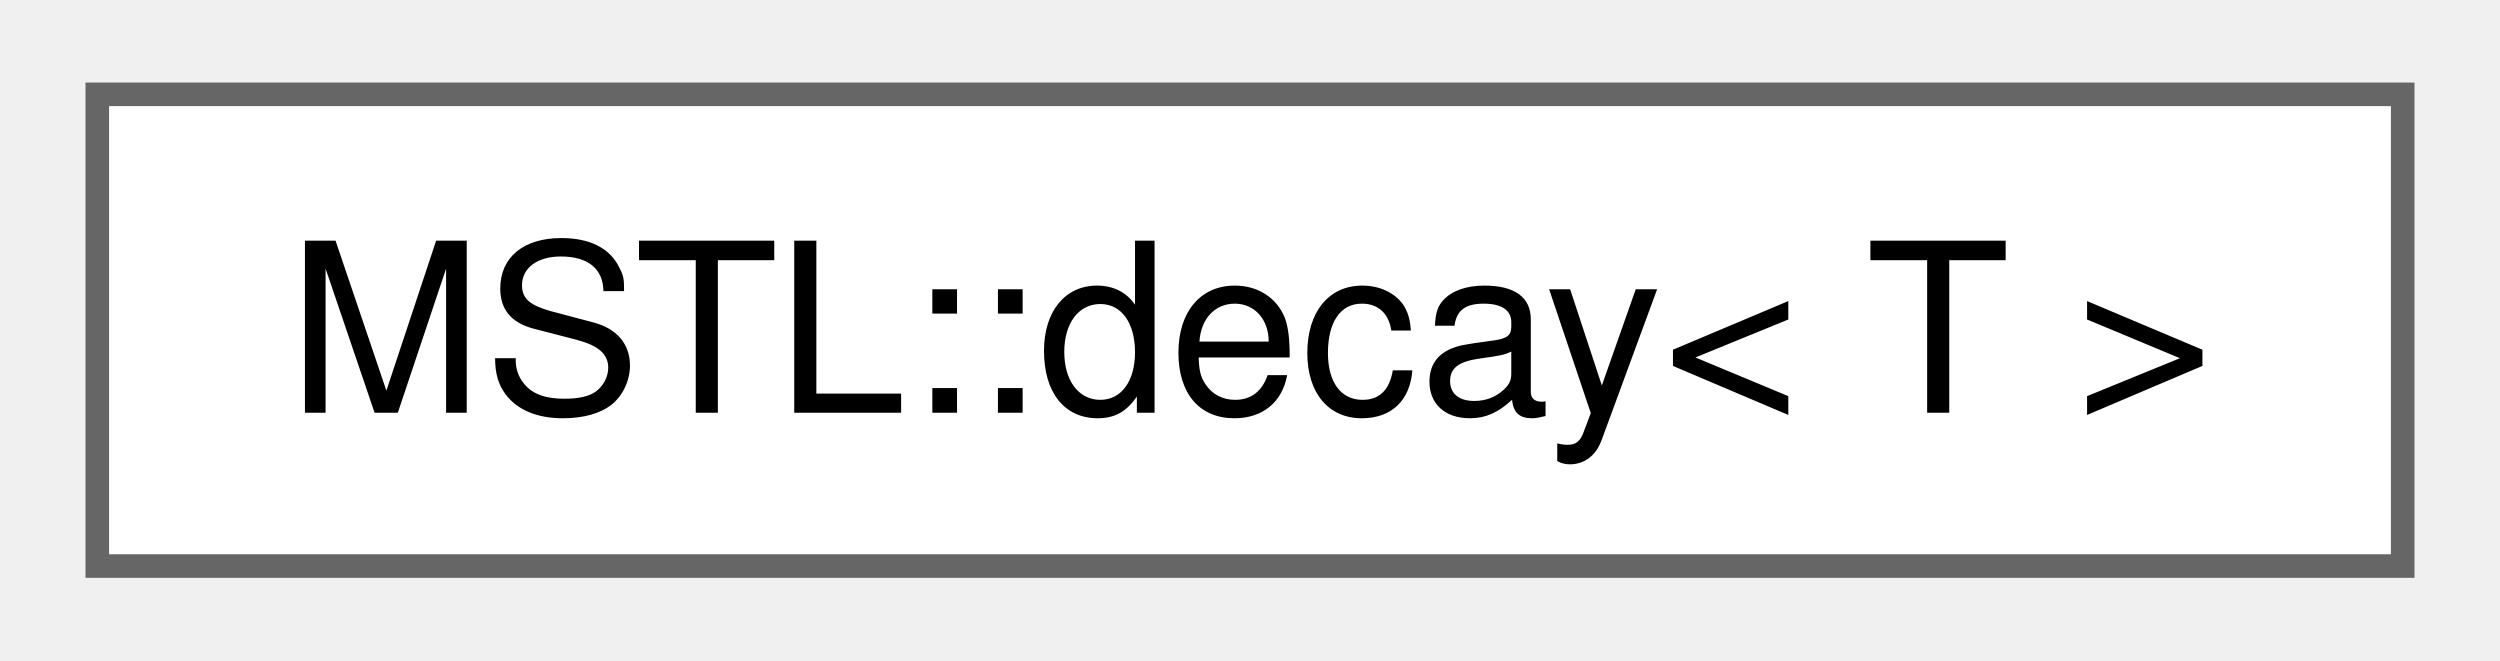
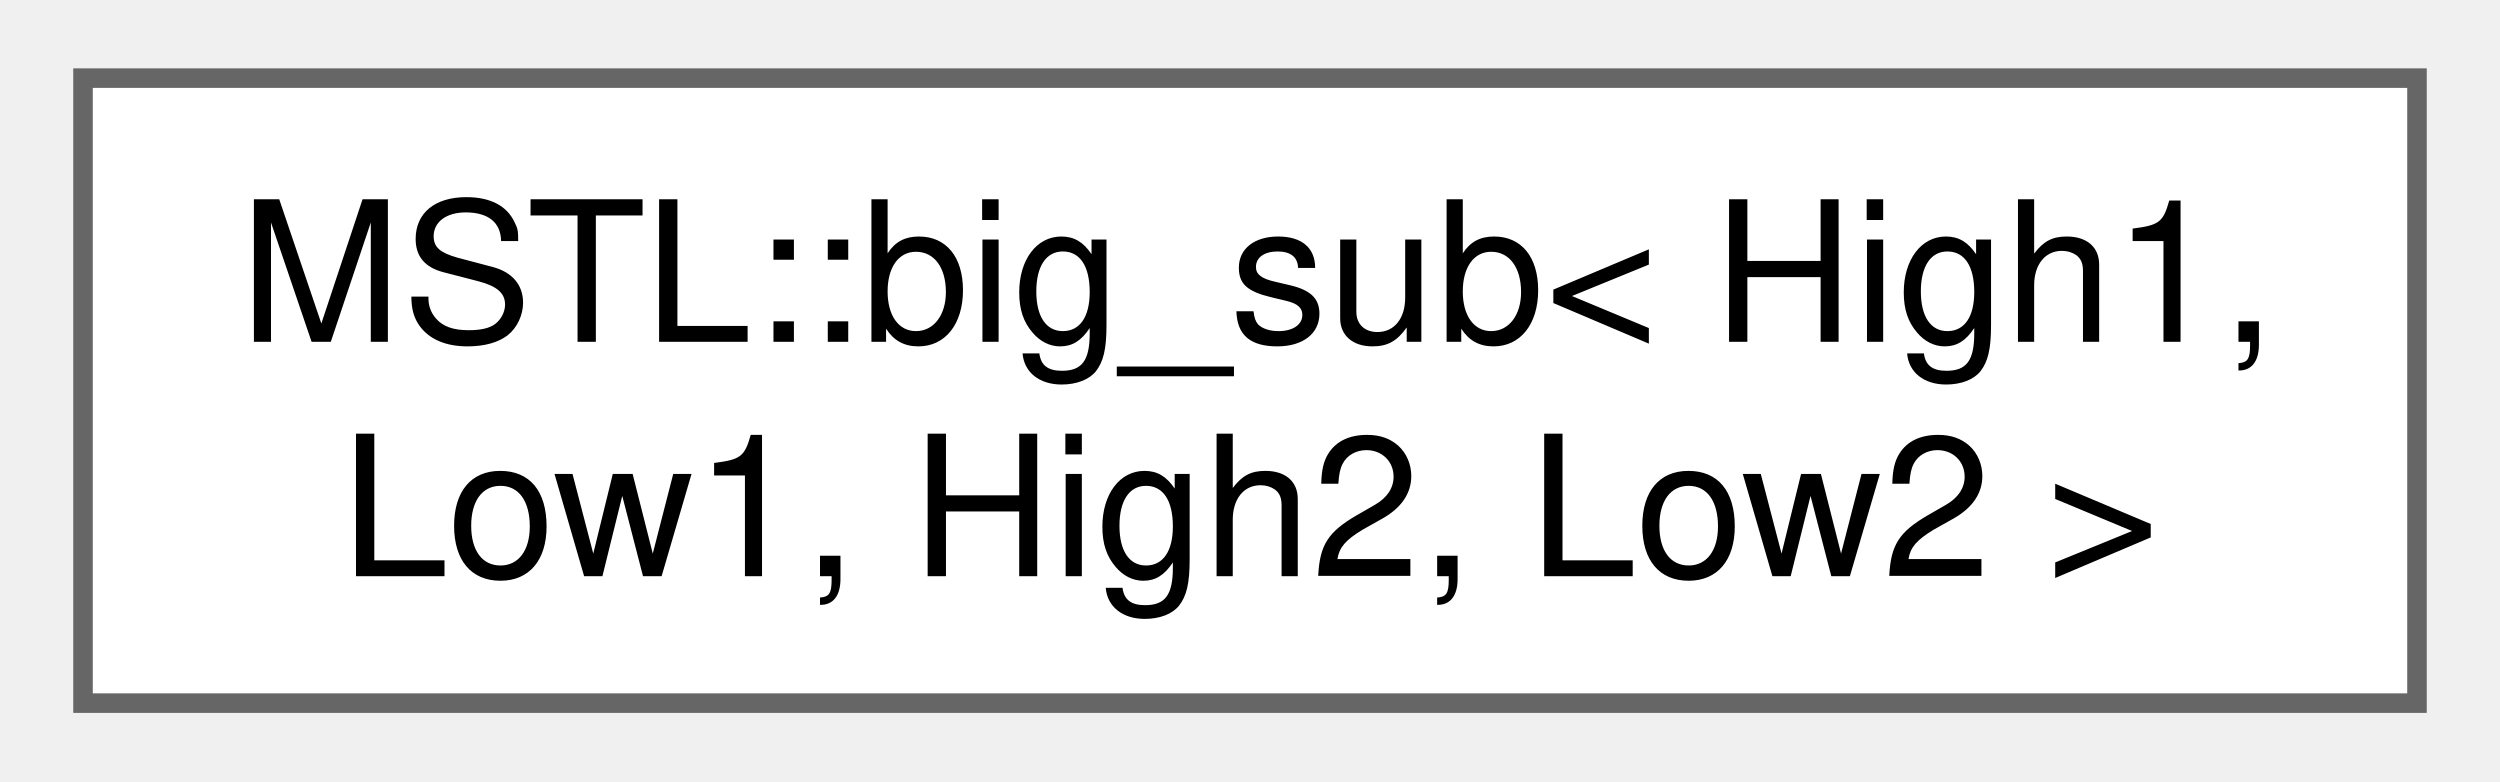
- <svg xmlns="http://www.w3.org/2000/svg" xmlns:xlink="http://www.w3.org/1999/xlink" width="106pt" height="28pt" viewBox="0.00 0.00 105.75 28.00">
-   <g id="graph0" class="graph" transform="scale(1 1) rotate(0) translate(4 24)">
+ <svg xmlns="http://www.w3.org/2000/svg" xmlns:xlink="http://www.w3.org/1999/xlink" width="128pt" height="40pt" viewBox="0.00 0.00 127.50 40.00">
+   <g id="graph0" class="graph" transform="scale(1 1) rotate(0) translate(4 36)">
    <g id="Node000000" class="node">
      <g id="a_Node000000">
-         <a xlink:href="struct_m_s_t_l_1_1decay.html" target="_top" xlink:title="模拟函数参数传递中的类型退化">
-           <polygon fill="white" stroke="#666666" points="97.75,-20 0,-20 0,0 97.75,0 97.75,-20" />
-           <text text-anchor="middle" x="48.88" y="-6.5" font-family="Helvetica,sans-Serif" font-size="10.00">MSTL::decay&lt; T &gt;</text>
+         <a xlink:href="struct_m_s_t_l_1_1big__sub.html" target="_top" xlink:title="无符号大整数减法">
+           <polygon fill="white" stroke="#666666" points="119.5,-32 0,-32 0,0 119.5,0 119.5,-32" />
+           <text text-anchor="start" x="8" y="-18.5" font-family="Helvetica,sans-Serif" font-size="10.00">MSTL::big_sub&lt; High1,</text>
+           <text text-anchor="middle" x="59.75" y="-6.5" font-family="Helvetica,sans-Serif" font-size="10.00"> Low1, High2, Low2 &gt;</text>
        </a>
      </g>
    </g>
  </g>
</svg>
